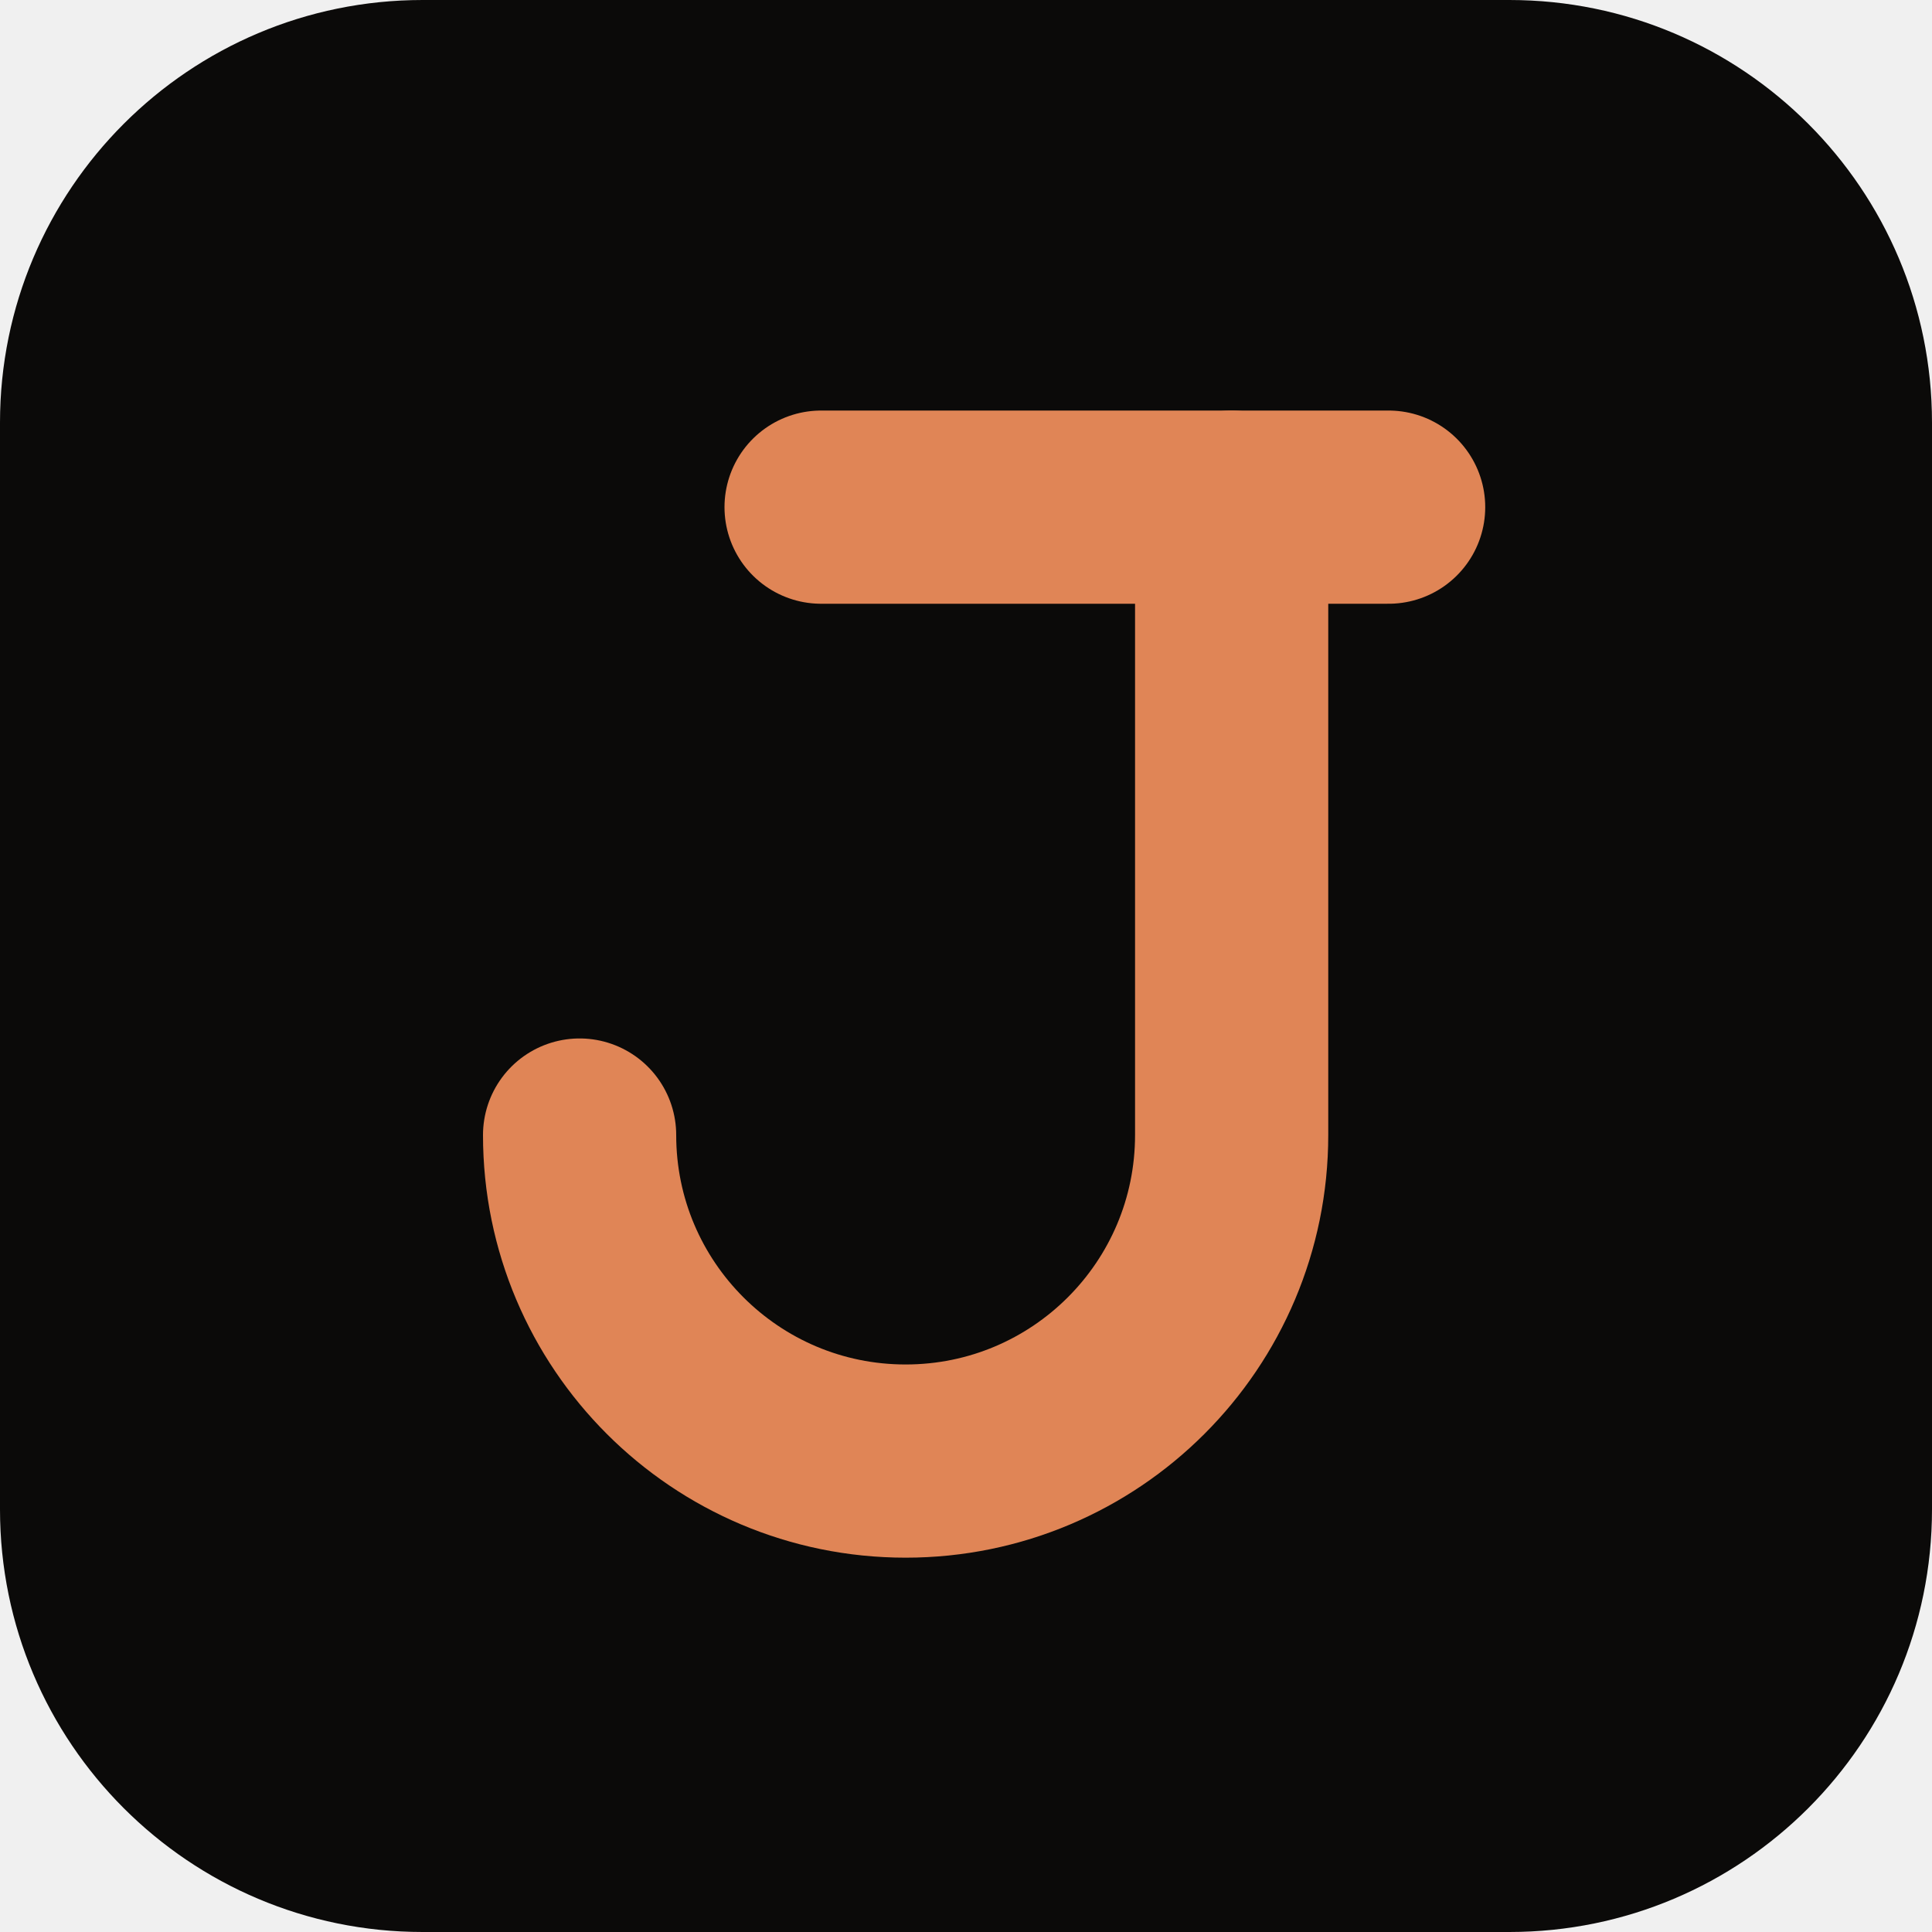
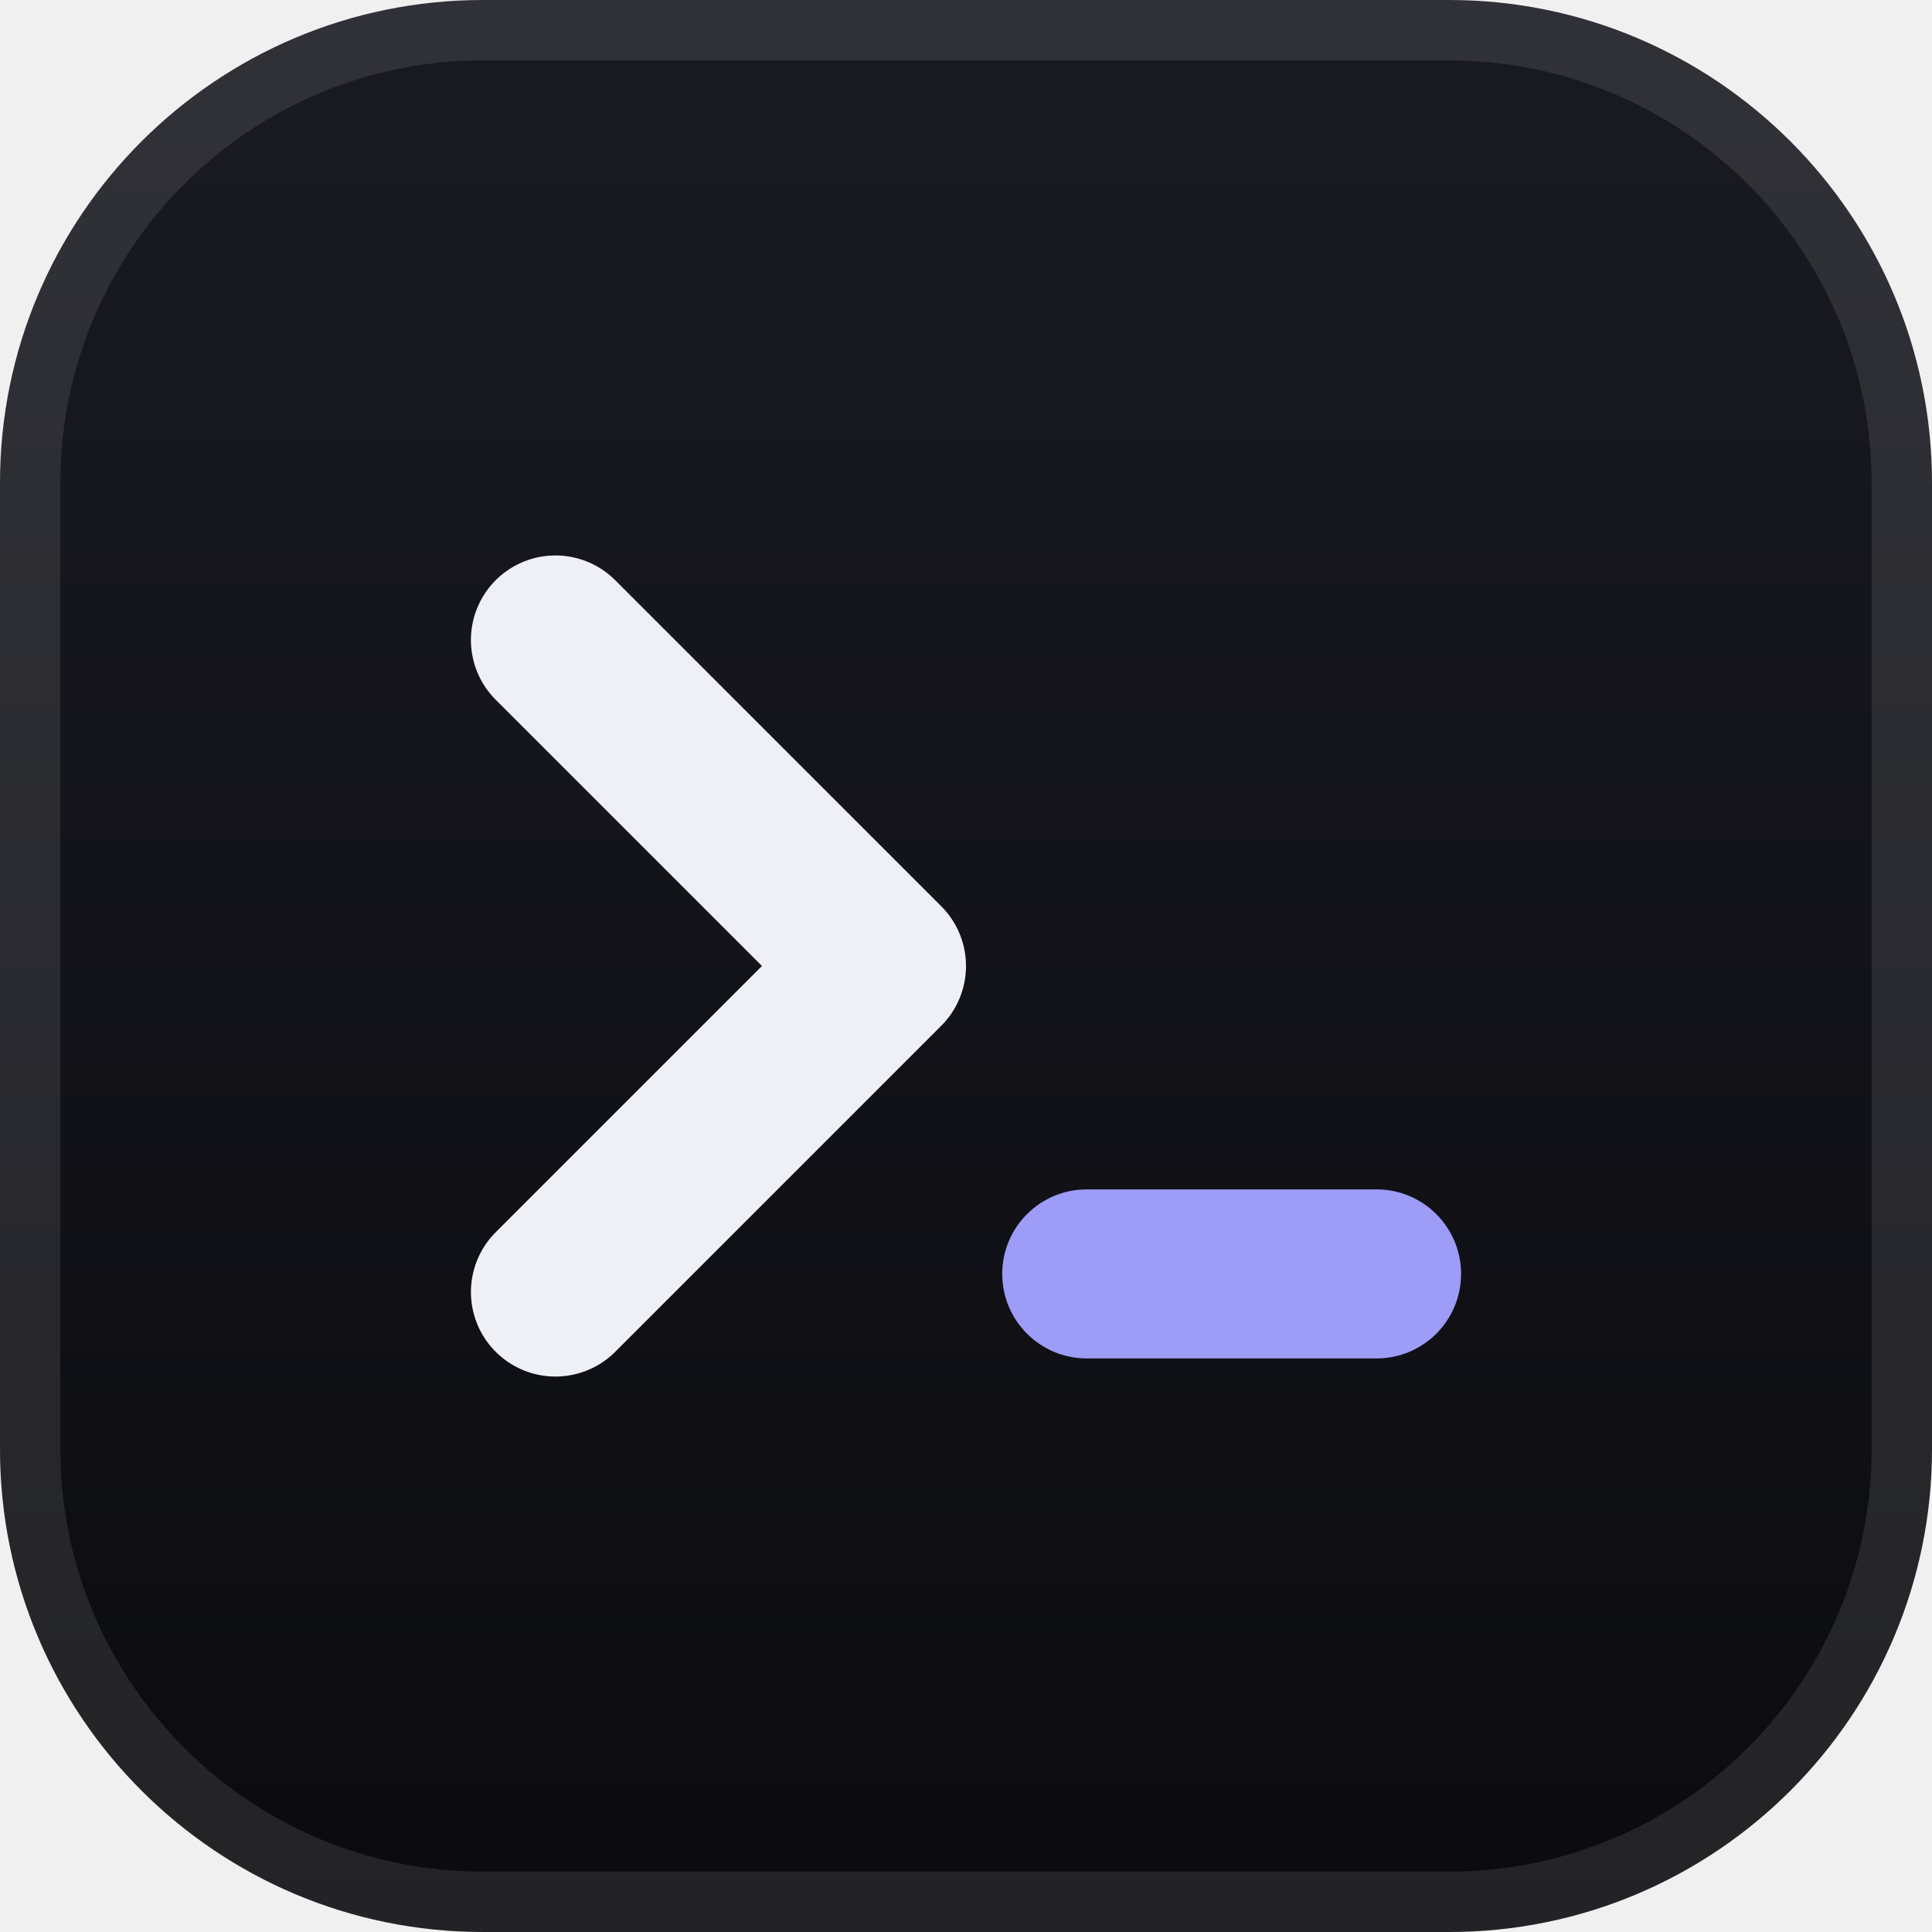
<svg xmlns="http://www.w3.org/2000/svg" viewBox="0 0 32 32" width="32" height="32">
-   <rect width="32" height="32" rx="7" fill="#0b0a09" />
-   <g fill="none" stroke="#e08556" stroke-width="3.2" stroke-linecap="round">
-     <path d="M13.6 8.4h9.4" />
-     <path d="M20.4 8.4v10.4a5.4 5.4 0 0 1-10.8 0" />
-   </g>
+   <defs>
+     <linearGradient id="bg" x1="0" y1="0" x2="0" y2="1">
+       <stop offset="0" stop-color="#1a1b22" />
+       <stop offset="1" stop-color="#0b0b0f" />
+     </linearGradient>
+   </defs>
+   <rect width="32" height="32" rx="8" fill="url(#bg)" />
+   <rect x="0.5" y="0.5" width="31" height="31" rx="7.5" fill="none" stroke="#ffffff" stroke-opacity="0.1" />
+   <path d="M9.2 10.6 14.6 16l-5.4 5.4" fill="none" stroke="#eef0f6" stroke-width="2.8" stroke-linecap="round" stroke-linejoin="round" />
+   <rect x="16.6" y="19.7" width="7.6" height="2.8" rx="1.4" fill="#9d9cf6" />
</svg>
